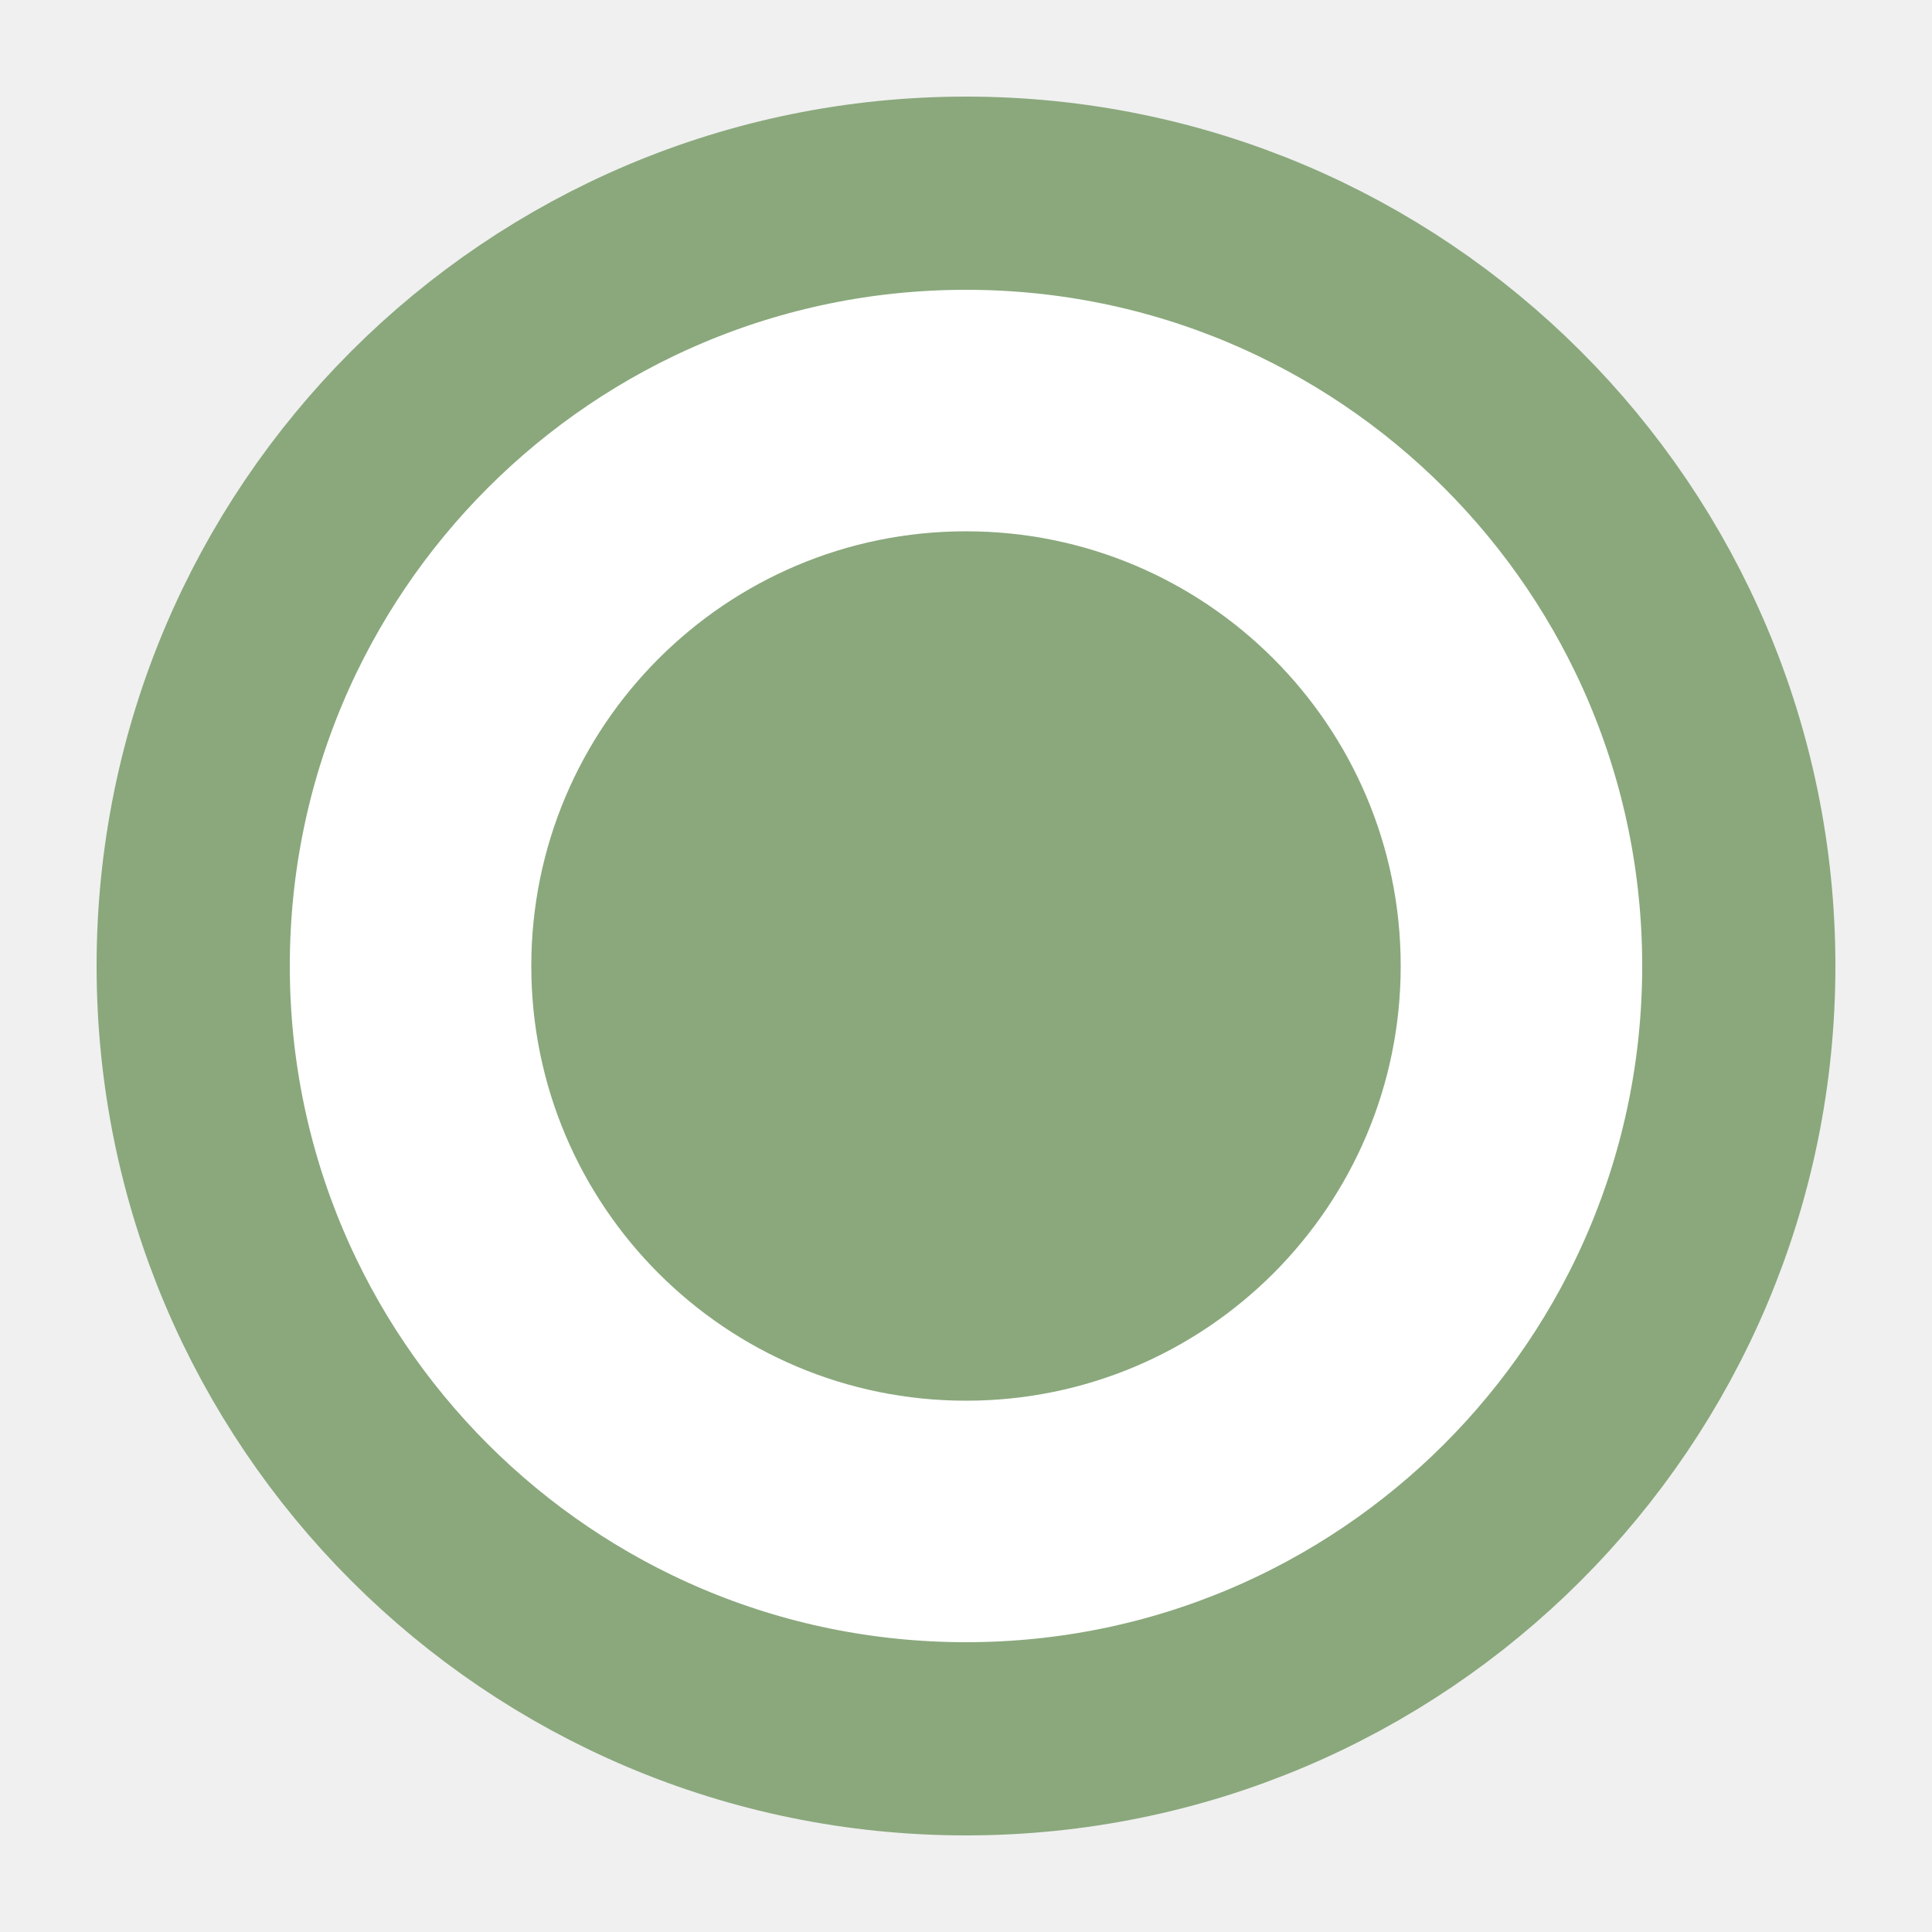
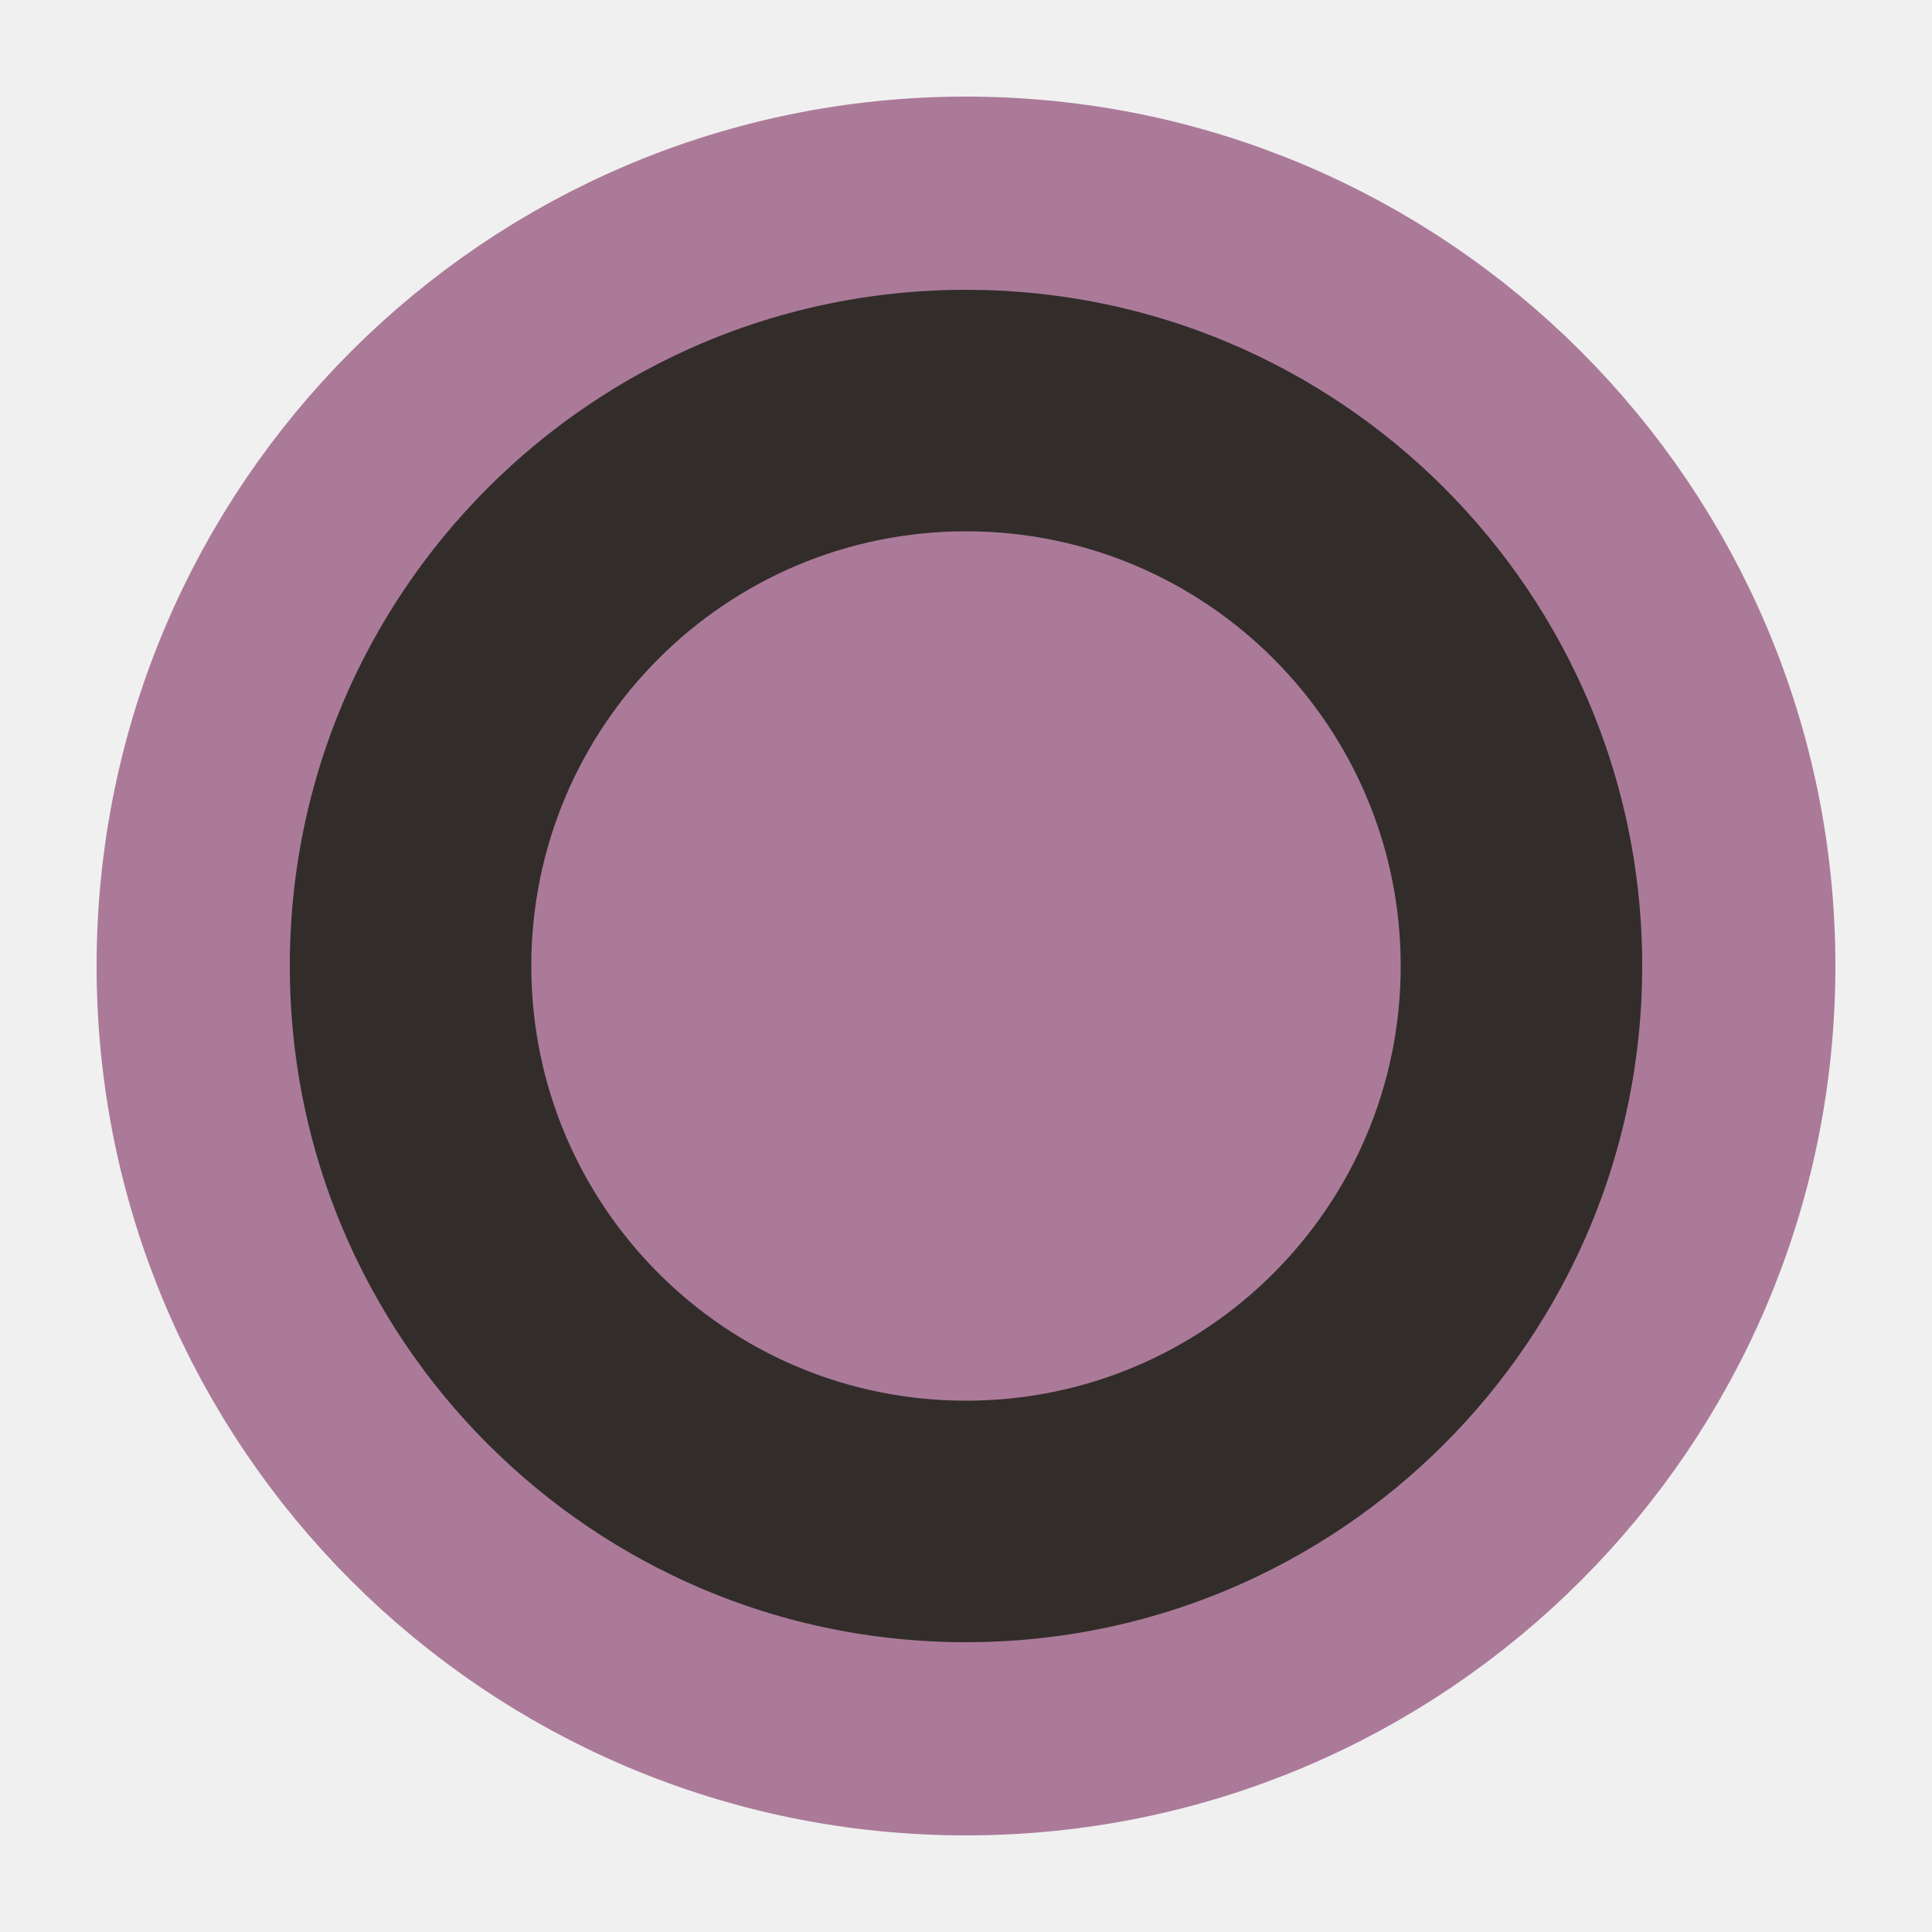
<svg xmlns="http://www.w3.org/2000/svg" width="20" height="20" viewBox="0 0 20 20">
-   <circle cx="10" cy="10" r="8" fill="#ffffff" stroke="#8aa87c" stroke-width="2" />
-   <circle cx="10" cy="10" r="4.5" fill="#8aa87c" />
+   <circle cx="10" cy="10" r="8" fill="#322d2a" stroke="#ab7a99" stroke-width="2" />
+   <circle cx="10" cy="10" r="4.5" fill="#ab7a99" />
</svg>
